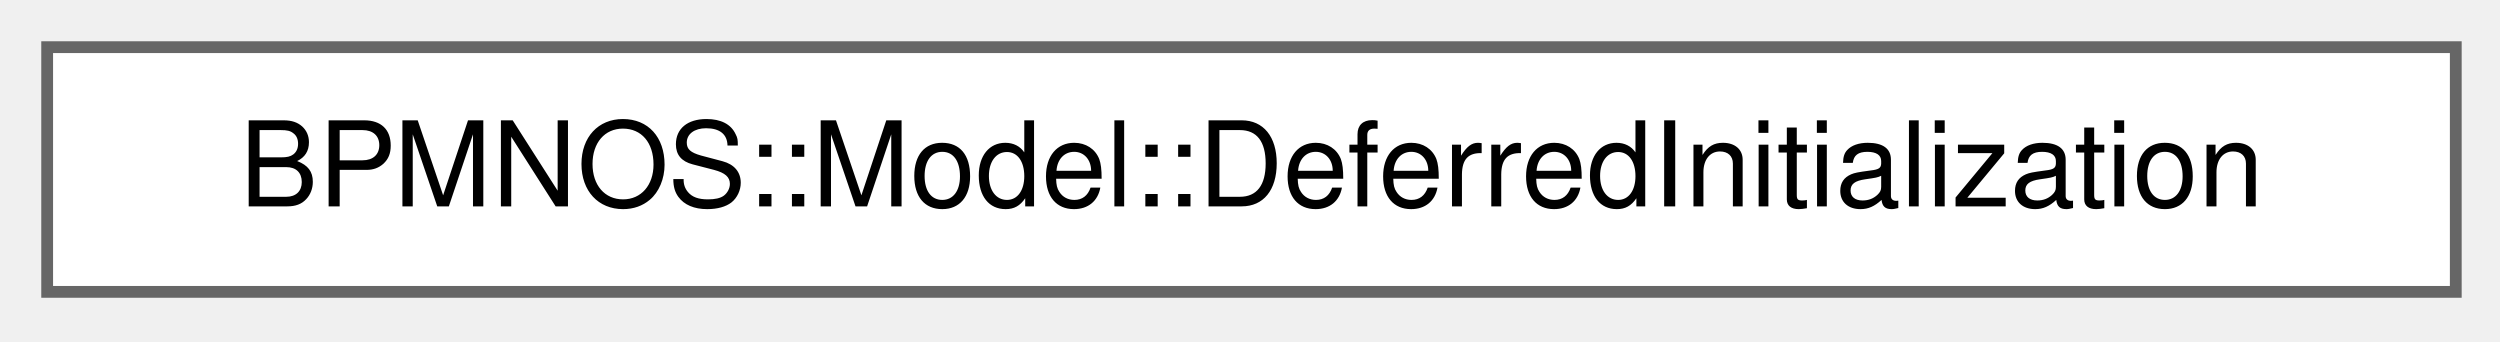
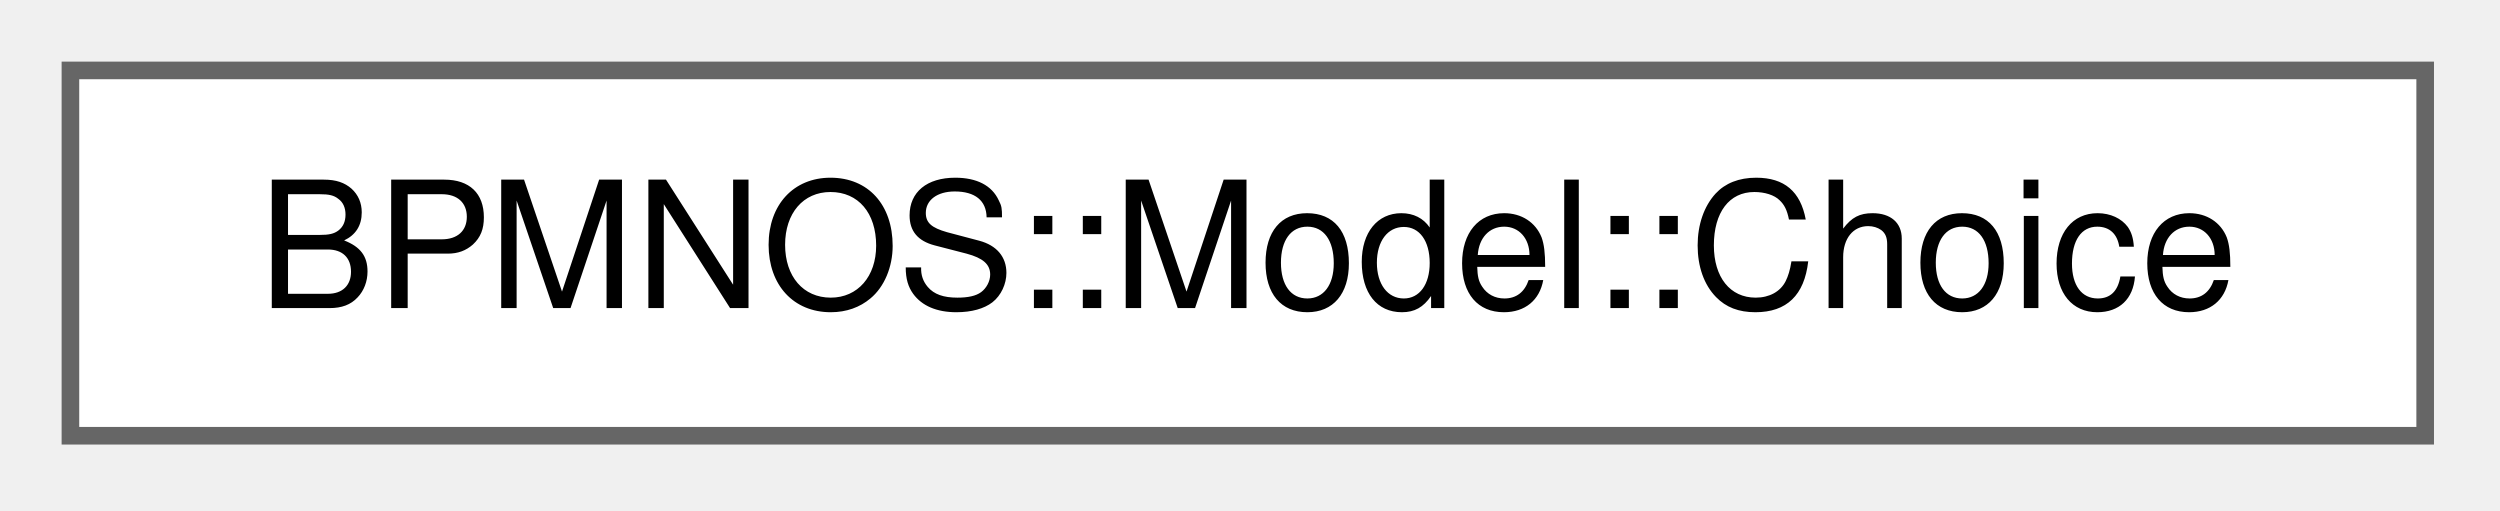
- <svg xmlns="http://www.w3.org/2000/svg" xmlns:xlink="http://www.w3.org/1999/xlink" width="212pt" height="29pt" viewBox="0.00 0.00 212.00 29.00">
+ <svg xmlns="http://www.w3.org/2000/svg" xmlns:xlink="http://www.w3.org/1999/xlink" width="142pt" height="29pt" viewBox="0.00 0.00 142.00 29.00">
  <g id="graph0" class="graph" transform="scale(1 1) rotate(0) translate(4 24.75)">
    <g id="Node000000" class="node">
      <g id="a_Node000000">
-         <a xlink:href="structBPMNOS_1_1Model_1_1DeferredInitialization.html" target="_top" xlink:title="Structure representing a deferred initialization.">
-           <polygon fill="white" stroke="#666666" points="204.25,-20.75 0,-20.75 0,0 204.25,0 204.25,-20.75" />
-           <text xml:space="preserve" text-anchor="middle" x="102.13" y="-7.25" font-family="Helvetica,sans-Serif" font-size="10.00">BPMNOS::Model::DeferredInitialization</text>
+         <a xlink:href="classBPMNOS_1_1Model_1_1Choice.html" target="_top" xlink:title="Class representing a choice to be made within a BPMNOS::Model::DecisionTask.">
+           <polygon fill="white" stroke="#666666" points="133.75,-20.75 0,-20.75 0,0 133.75,0 133.75,-20.75" />
+           <text xml:space="preserve" text-anchor="middle" x="66.88" y="-7.25" font-family="Helvetica,sans-Serif" font-size="10.00">BPMNOS::Model::Choice</text>
        </a>
      </g>
    </g>
  </g>
</svg>
